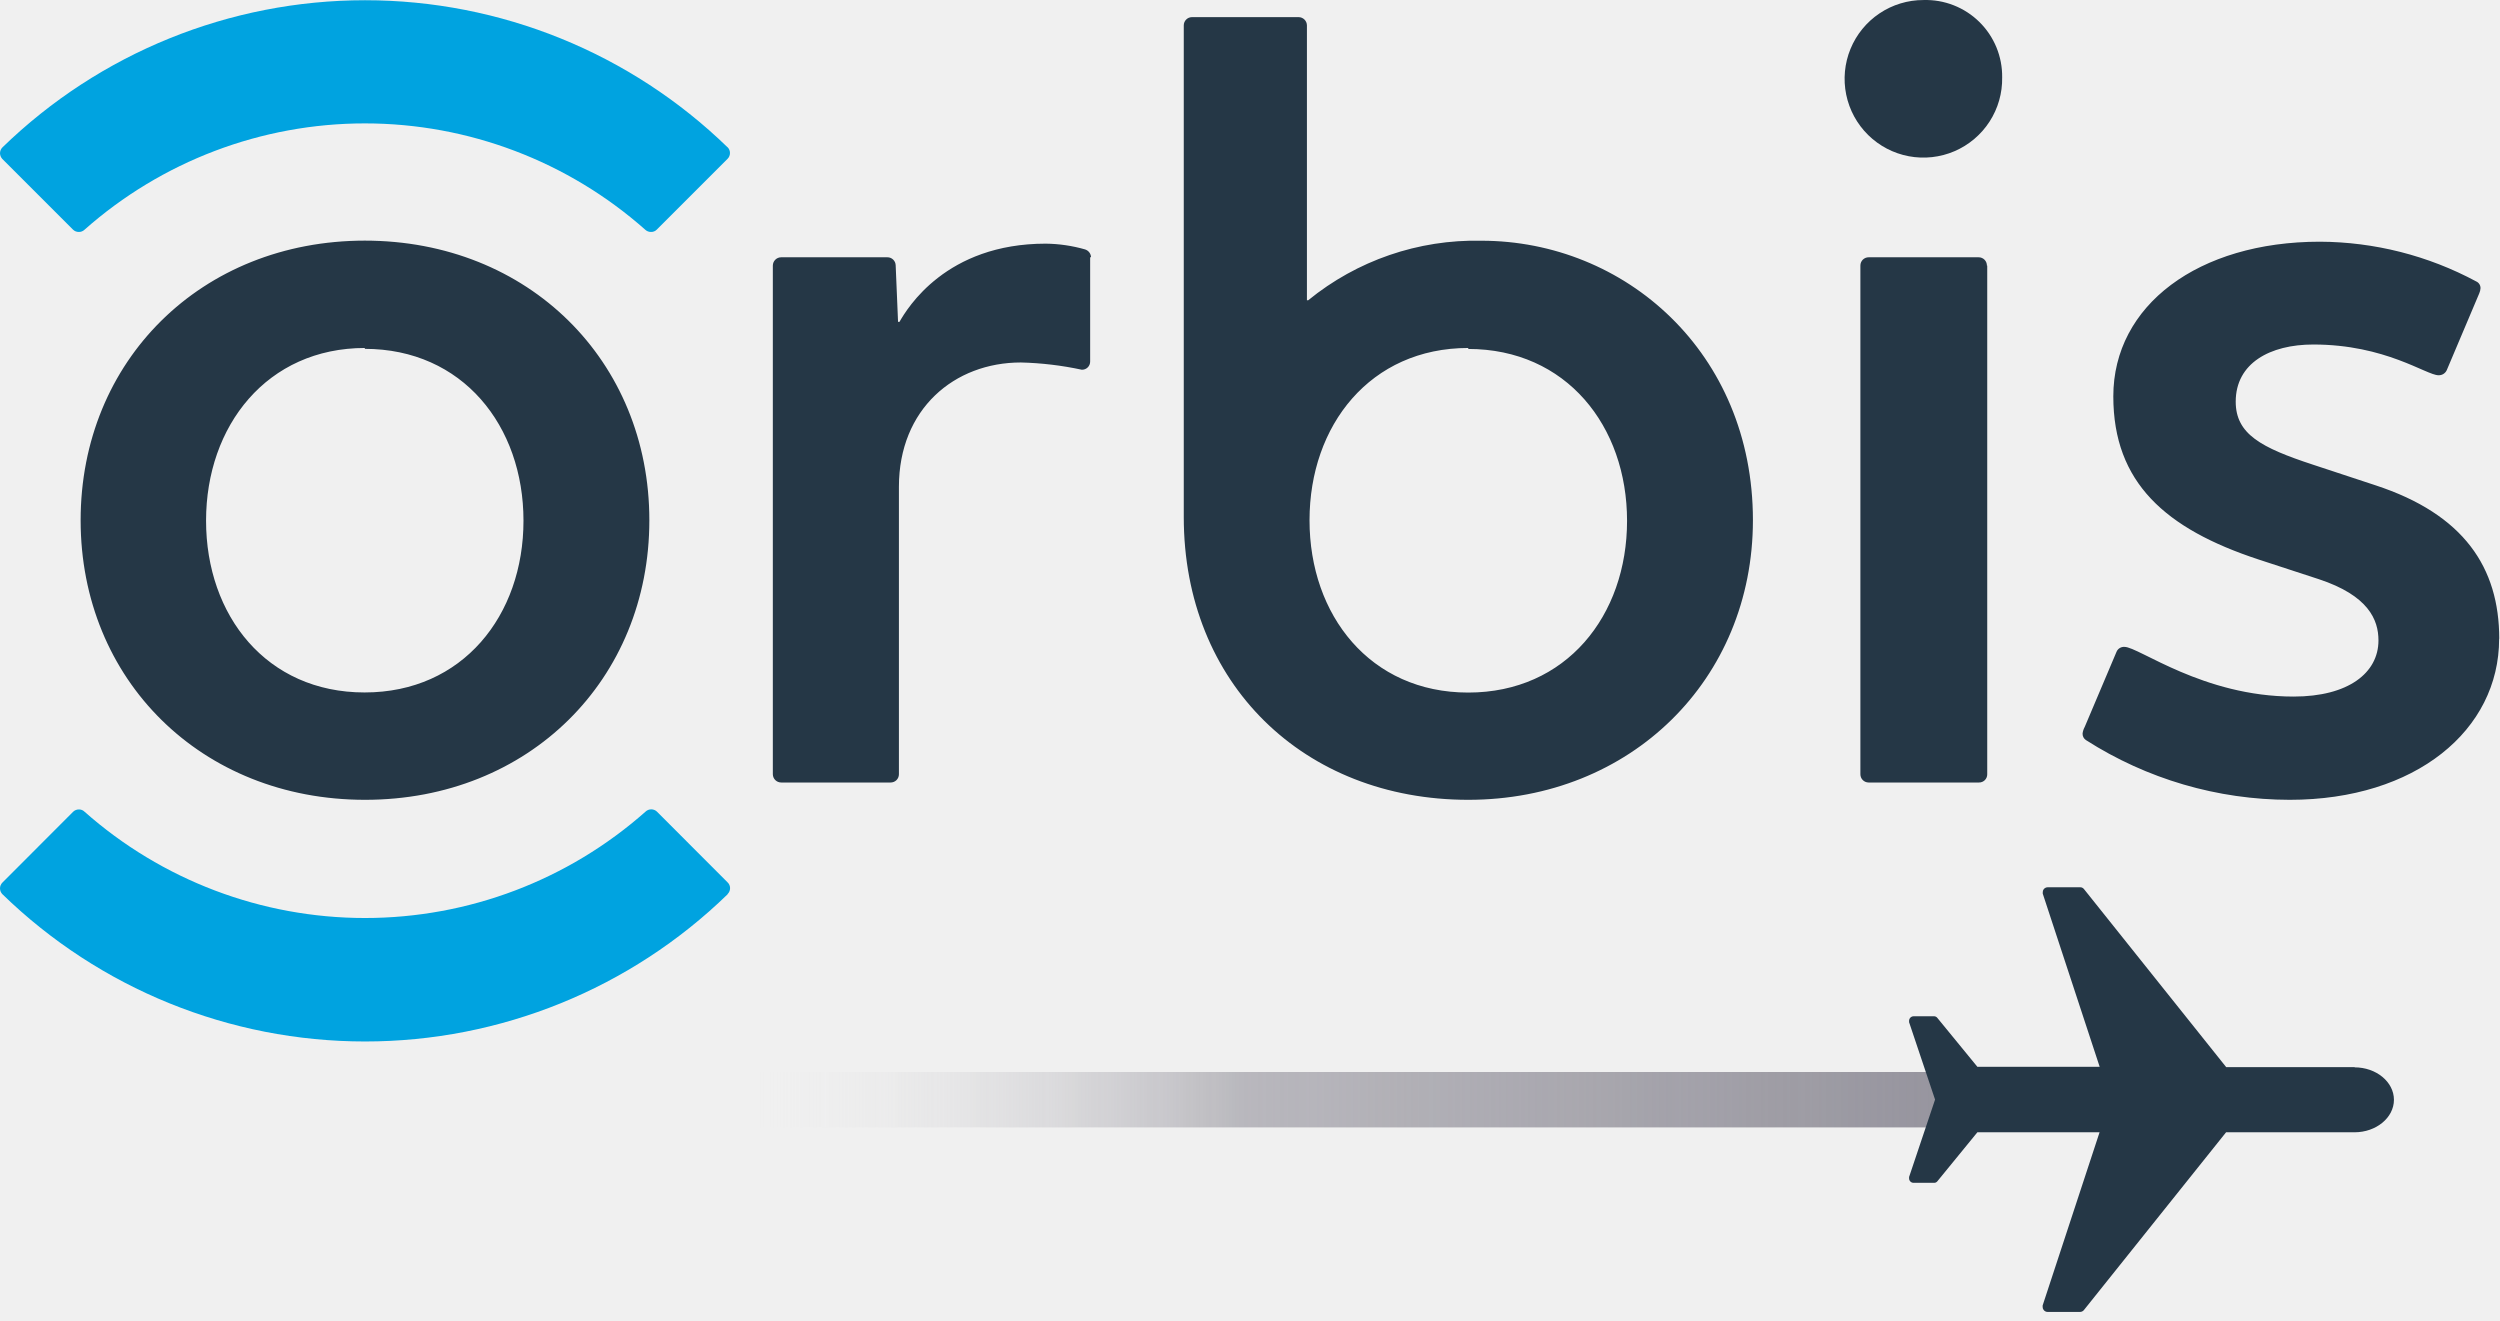
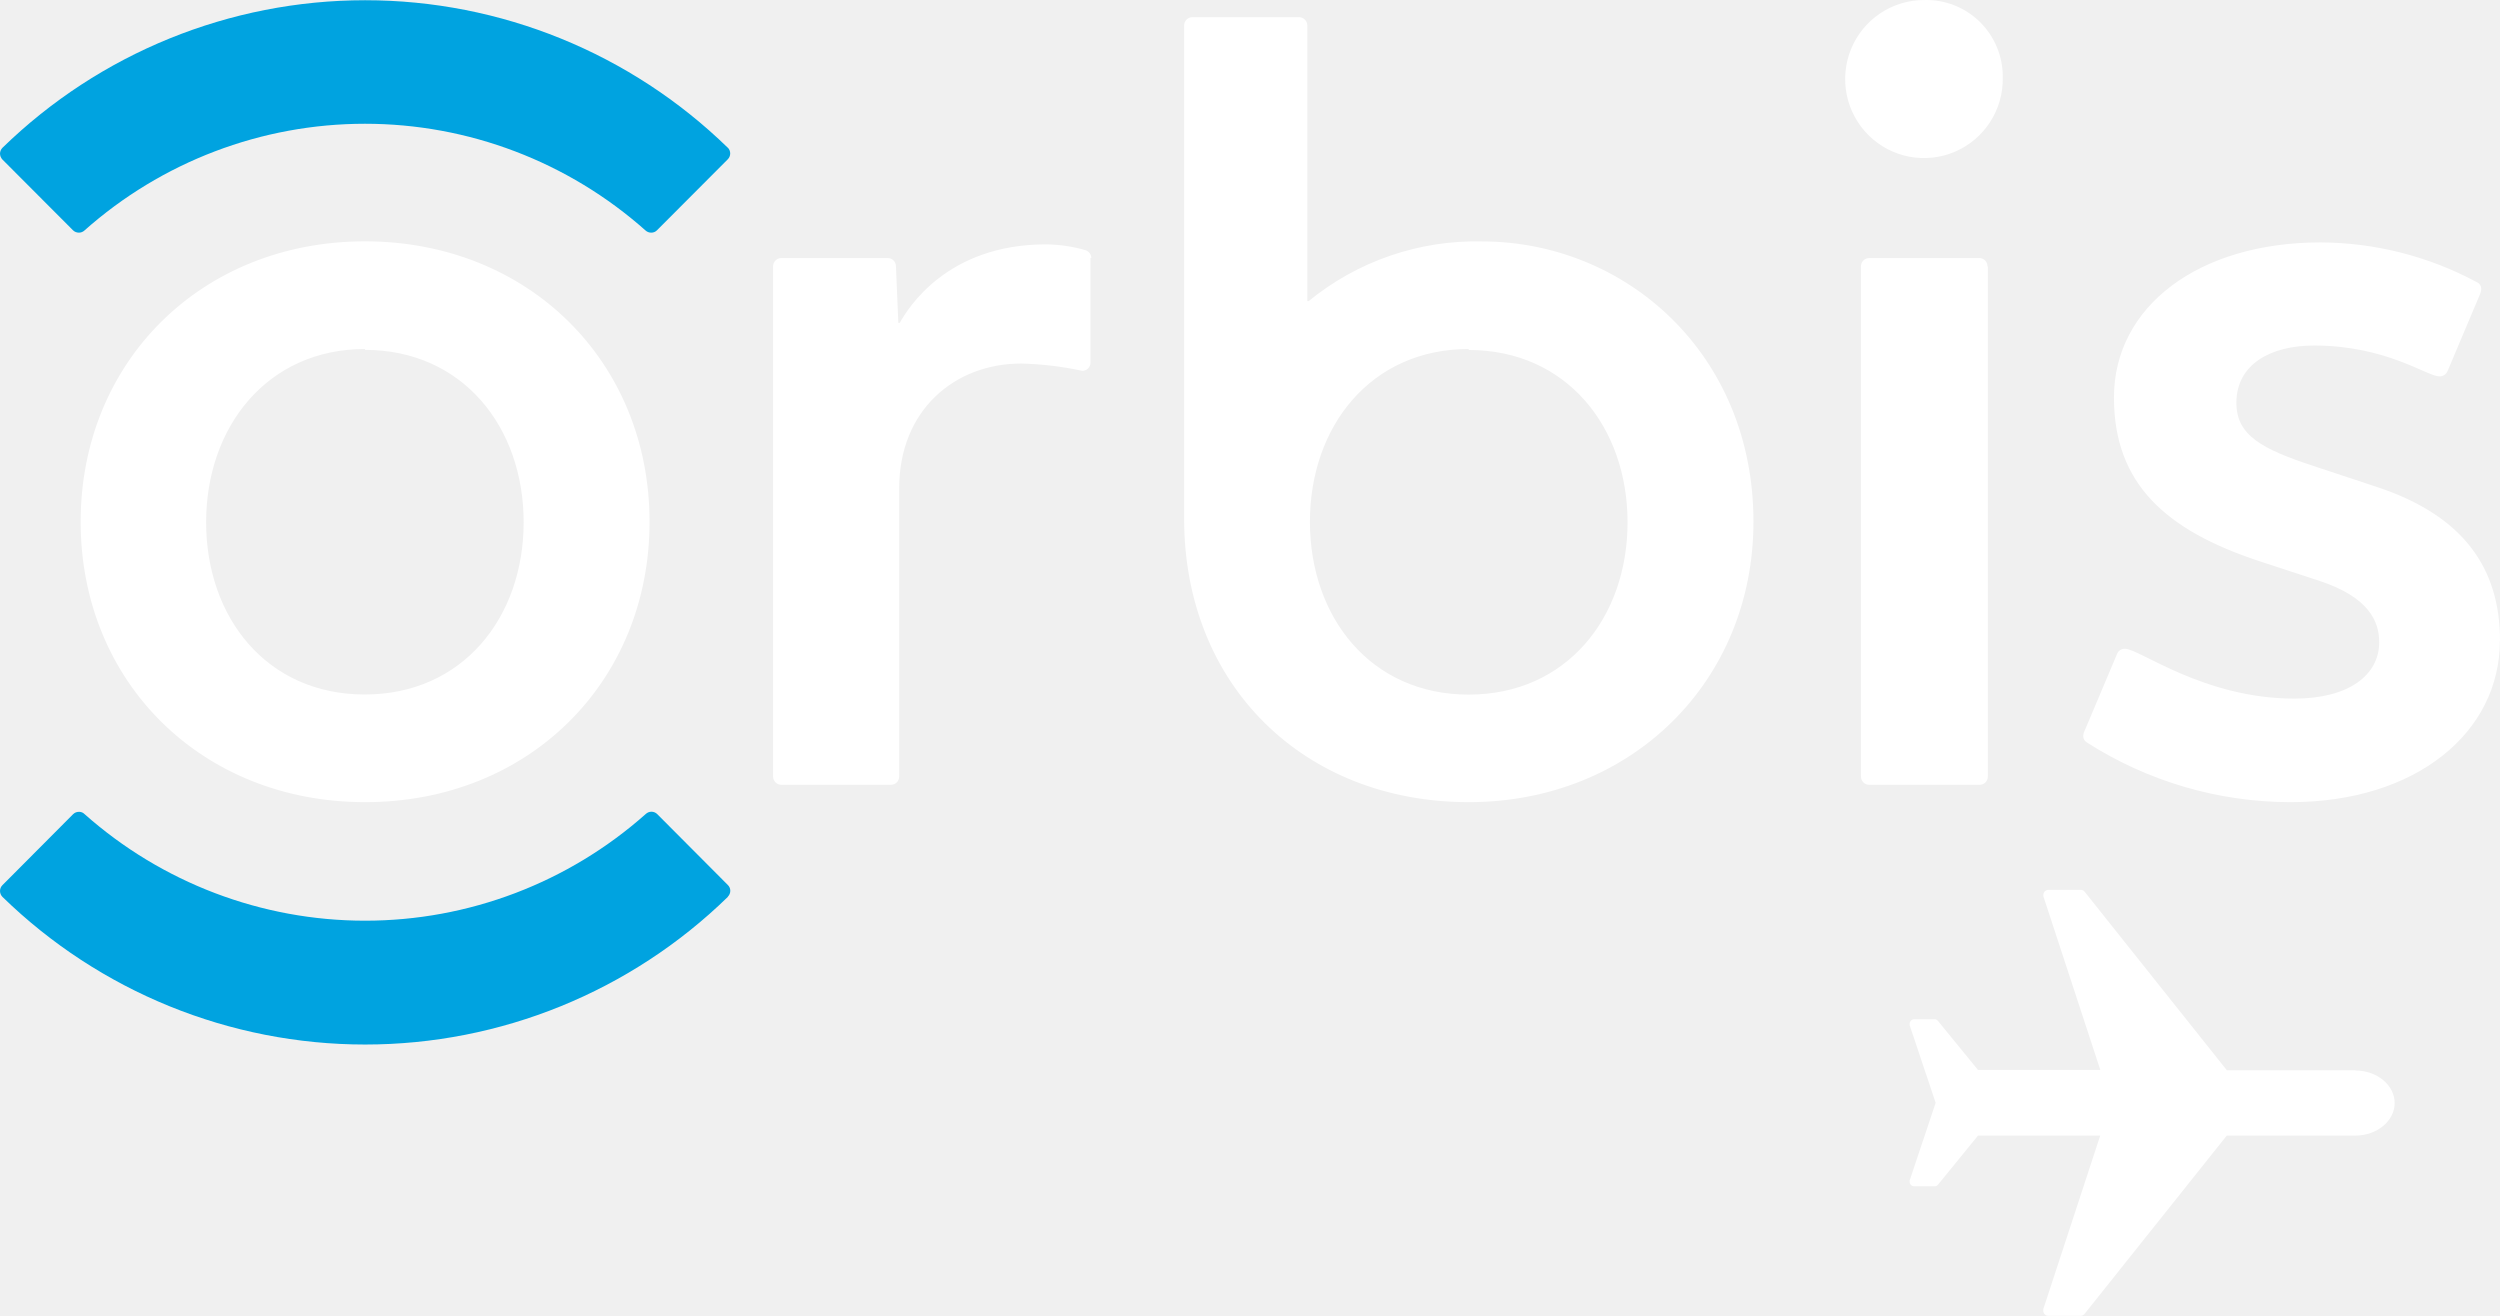
- <svg xmlns="http://www.w3.org/2000/svg" width="231" height="122" viewBox="0 0 231 122" fill="none">
-   <path d="M67.22 13.593C67.293 13.664 67.351 13.749 67.39 13.842C67.43 13.936 67.45 14.037 67.45 14.138C67.45 14.24 67.43 14.34 67.39 14.434C67.351 14.527 67.293 14.612 67.22 14.683L60.69 21.213C60.619 21.287 60.533 21.344 60.439 21.382C60.344 21.42 60.242 21.438 60.14 21.433C59.956 21.432 59.778 21.365 59.64 21.243C52.492 14.903 43.269 11.402 33.715 11.402C24.161 11.402 14.938 14.903 7.79 21.243C7.656 21.365 7.481 21.433 7.3 21.433C7.197 21.436 7.094 21.419 6.997 21.381C6.901 21.343 6.813 21.286 6.74 21.213L0.21 14.683C0.079 14.537 0.004 14.349 1.7739e-05 14.153C0.003 13.95 0.086 13.756 0.23 13.613C9.203 4.897 21.22 0.021 33.73 0.021C46.24 0.021 58.257 4.897 67.23 13.613L67.22 13.593ZM67.23 82.613C67.374 82.47 67.457 82.276 67.46 82.073C67.461 81.972 67.441 81.872 67.402 81.779C67.362 81.686 67.304 81.602 67.23 81.533L60.7 74.993C60.559 74.858 60.371 74.783 60.175 74.783C59.979 74.783 59.791 74.858 59.65 74.993C52.499 81.327 43.277 84.824 33.725 84.824C24.173 84.824 14.951 81.327 7.8 74.993C7.669 74.865 7.493 74.793 7.31 74.793C7.207 74.79 7.104 74.808 7.007 74.845C6.911 74.883 6.823 74.94 6.75 75.013L0.22 81.553C0.15 81.624 0.094 81.709 0.056 81.801C0.018 81.894 -0.001 81.993 1.7739e-05 82.093C0.003 82.296 0.086 82.49 0.23 82.633C9.201 91.354 21.219 96.233 33.73 96.233C46.241 96.233 58.259 91.354 67.23 82.633" fill="#00A3E0" />
-   <path d="M33.73 22.233C18.59 22.233 7.45 33.343 7.45 48.073C7.45 62.803 18.59 73.903 33.73 73.903C48.87 73.903 60 62.803 60 48.073C60 33.343 48.84 22.233 33.69 22.233H33.73ZM33.69 32.233C42.75 32.233 48.37 39.353 48.37 48.113C48.37 56.873 42.75 63.983 33.69 63.983C24.63 63.983 19.04 56.883 19.04 48.113C19.04 39.343 24.67 32.153 33.73 32.153L33.69 32.233ZM100.73 23.753V33.403C100.731 33.504 100.712 33.604 100.674 33.698C100.636 33.791 100.579 33.876 100.507 33.947C100.435 34.018 100.349 34.074 100.255 34.111C100.161 34.148 100.061 34.166 99.96 34.163C98.108 33.764 96.223 33.54 94.33 33.493C88.19 33.493 83.06 37.783 83.06 44.983V71.543C83.06 71.745 82.98 71.938 82.837 72.081C82.695 72.223 82.501 72.303 82.3 72.303H72.18C71.977 72.303 71.783 72.223 71.639 72.081C71.495 71.939 71.413 71.746 71.41 71.543V24.543C71.41 24.339 71.491 24.143 71.635 23.999C71.78 23.854 71.976 23.773 72.18 23.773H82C82.198 23.773 82.388 23.85 82.53 23.989C82.672 24.127 82.755 24.315 82.76 24.513L82.98 29.743H83.11C83.84 28.473 87.41 22.513 96.63 22.513C97.855 22.528 99.072 22.706 100.25 23.043C100.41 23.09 100.551 23.188 100.652 23.321C100.753 23.454 100.808 23.616 100.81 23.783L100.73 23.753ZM183.62 24.543V71.543C183.621 71.643 183.603 71.743 183.565 71.836C183.527 71.928 183.471 72.013 183.4 72.084C183.329 72.154 183.245 72.21 183.152 72.248C183.06 72.286 182.96 72.305 182.86 72.303H172.66C172.458 72.303 172.265 72.223 172.123 72.081C171.98 71.938 171.9 71.745 171.9 71.543V24.543C171.899 24.442 171.917 24.343 171.955 24.249C171.992 24.156 172.048 24.071 172.119 23.999C172.19 23.928 172.274 23.871 172.367 23.832C172.46 23.793 172.559 23.773 172.66 23.773H182.83C182.931 23.773 183.03 23.793 183.123 23.832C183.216 23.871 183.3 23.928 183.371 23.999C183.442 24.071 183.497 24.156 183.535 24.249C183.573 24.343 183.591 24.442 183.59 24.543H183.62ZM185 7.153C185.026 8.599 184.621 10.019 183.836 11.234C183.052 12.448 181.923 13.401 180.595 13.972C179.266 14.543 177.798 14.705 176.377 14.438C174.956 14.171 173.647 13.487 172.616 12.473C171.586 11.46 170.88 10.162 170.59 8.746C170.299 7.329 170.437 5.859 170.985 4.521C171.534 3.183 172.468 2.039 173.669 1.235C174.871 0.43 176.284 0.001 177.73 0.003C178.682 -0.025 179.63 0.139 180.517 0.487C181.404 0.835 182.212 1.358 182.891 2.026C183.57 2.694 184.107 3.493 184.47 4.374C184.832 5.255 185.013 6.201 185 7.153ZM230.92 59.023C230.92 67.473 223.2 73.903 211.57 73.903C204.895 73.896 198.362 71.981 192.74 68.383C192.64 68.317 192.558 68.226 192.504 68.119C192.45 68.012 192.424 67.893 192.43 67.773C192.457 67.559 192.525 67.352 192.63 67.163L195.56 60.243C195.618 60.094 195.722 59.968 195.857 59.884C195.992 59.799 196.151 59.76 196.31 59.773C197.62 59.773 203.58 64.363 211.93 64.363C216.98 64.363 219.77 62.183 219.77 59.173C219.77 57.253 218.83 55.023 214.25 53.513L208.68 51.693C200.09 48.863 195.27 44.593 195.27 36.623C195.27 28.213 203.12 22.333 214.36 22.333C219.401 22.356 224.359 23.616 228.8 26.003C228.92 26.056 229.022 26.143 229.093 26.253C229.164 26.363 229.201 26.492 229.2 26.623C229.191 26.793 229.15 26.959 229.08 27.113L226.08 34.203C226.014 34.348 225.907 34.47 225.772 34.554C225.636 34.638 225.479 34.679 225.32 34.673C224.19 34.673 220.43 31.833 213.75 31.833C209.75 31.833 206.58 33.553 206.58 37.113C206.58 40.113 208.93 41.363 213.71 42.933L219.5 44.843C227.67 47.523 230.93 52.453 230.93 59.023H230.92ZM136.88 22.243C131.062 22.115 125.389 24.065 120.88 27.743H120.76V2.343C120.757 2.141 120.675 1.947 120.531 1.805C120.387 1.663 120.192 1.583 119.99 1.583H110.14C109.938 1.583 109.745 1.663 109.603 1.806C109.46 1.948 109.38 2.142 109.38 2.343V47.773C109.38 63.183 120.49 73.903 135.67 73.903C150.67 73.903 161.97 62.803 161.97 48.063C161.97 32.553 150.13 22.243 136.88 22.243ZM135.66 32.243C144.72 32.243 150.34 39.363 150.34 48.123C150.34 56.883 144.72 63.993 135.66 63.993C126.6 63.993 121 56.843 121 48.073C121 39.303 126.61 32.153 135.67 32.153" fill="#253746" />
-   <path style="mix-blend-mode:multiply" d="M183.8 99.053H68.27V104.173H183.8V99.053Z" fill="url(#paint0_linear)" />
-   <path d="M217.57 98.603H205.7L192.56 82.153C192.519 82.099 192.466 82.056 192.406 82.026C192.345 81.997 192.278 81.982 192.21 81.983H189.21C189.139 81.983 189.069 81.999 189.004 82.031C188.94 82.062 188.884 82.107 188.84 82.163C188.781 82.241 188.749 82.336 188.75 82.433C188.742 82.479 188.742 82.527 188.75 82.573L194.01 98.573H182.71L179.01 94.053C178.975 94.007 178.93 93.969 178.878 93.943C178.826 93.917 178.768 93.903 178.71 93.903H176.81C176.755 93.904 176.701 93.917 176.65 93.939C176.6 93.961 176.554 93.993 176.516 94.033C176.478 94.073 176.448 94.12 176.428 94.172C176.408 94.223 176.399 94.278 176.4 94.333C176.395 94.373 176.395 94.413 176.4 94.453L178.8 101.603L176.4 108.753C176.394 108.793 176.394 108.833 176.4 108.873C176.399 108.928 176.408 108.982 176.428 109.033C176.448 109.084 176.478 109.13 176.517 109.169C176.555 109.209 176.601 109.24 176.651 109.261C176.701 109.282 176.755 109.293 176.81 109.293H178.71C178.768 109.295 178.825 109.283 178.877 109.259C178.929 109.234 178.974 109.198 179.01 109.153L182.71 104.623H194L188.74 120.623C188.731 120.673 188.731 120.724 188.74 120.773C188.741 120.867 188.772 120.959 188.83 121.033C188.872 121.092 188.927 121.14 188.992 121.173C189.056 121.207 189.128 121.224 189.2 121.223H192.2C192.267 121.222 192.334 121.206 192.394 121.177C192.454 121.148 192.508 121.105 192.55 121.053L205.69 104.623H217.56C219.56 104.623 221.2 103.273 221.2 101.623C221.2 99.973 219.57 98.623 217.56 98.623" fill="#253746" />
+ <svg xmlns="http://www.w3.org/2000/svg" width="133" height="70" viewBox="0 0 133 70" fill="none">
+   <path d="M38.714 7.849C38.756 7.89 38.789 7.939 38.812 7.993C38.835 8.047 38.847 8.105 38.847 8.164C38.847 8.223 38.835 8.281 38.812 8.335C38.789 8.389 38.756 8.438 38.714 8.479L34.953 12.249C34.913 12.292 34.863 12.325 34.809 12.347C34.754 12.369 34.695 12.379 34.637 12.377C34.531 12.376 34.428 12.337 34.349 12.267C30.232 8.606 24.92 6.584 19.418 6.584C13.915 6.584 8.603 8.606 4.487 12.267C4.409 12.337 4.309 12.376 4.204 12.377C4.145 12.378 4.085 12.368 4.03 12.346C3.975 12.325 3.924 12.291 3.882 12.249L0.121 8.479C0.045 8.394 0.003 8.286 1.02165e-05 8.173C0.002 8.055 0.05 7.944 0.132 7.861C5.3 2.828 12.222 0.012 19.426 0.012C26.631 0.012 33.552 2.828 38.72 7.861L38.714 7.849ZM38.72 47.705C38.803 47.622 38.85 47.51 38.852 47.393C38.853 47.335 38.842 47.277 38.819 47.223C38.796 47.169 38.762 47.121 38.72 47.081L34.959 43.305C34.878 43.227 34.769 43.183 34.657 43.183C34.544 43.183 34.436 43.227 34.354 43.305C30.236 46.962 24.925 48.981 19.423 48.981C13.922 48.981 8.611 46.962 4.492 43.305C4.417 43.23 4.316 43.189 4.21 43.189C4.151 43.187 4.091 43.197 4.036 43.219C3.98 43.241 3.93 43.274 3.888 43.316L0.127 47.093C0.086 47.134 0.054 47.182 0.032 47.236C0.011 47.289 -0 47.347 1.02165e-05 47.404C0.002 47.522 0.05 47.634 0.132 47.716C5.299 52.752 12.221 55.569 19.426 55.569C26.632 55.569 33.553 52.752 38.72 47.716" fill="#00A3E0" />
+   <path d="M19.426 12.838C10.707 12.838 4.291 19.254 4.291 27.76C4.291 36.266 10.707 42.675 19.426 42.675C28.146 42.675 34.556 36.266 34.556 27.76C34.556 19.254 28.128 12.838 19.403 12.838H19.426ZM19.403 18.613C24.621 18.613 27.858 22.724 27.858 27.783C27.858 32.841 24.621 36.947 19.403 36.947C14.185 36.947 10.966 32.847 10.966 27.783C10.966 22.719 14.208 18.567 19.426 18.567L19.403 18.613ZM58.014 13.716V19.289C58.014 19.347 58.003 19.405 57.981 19.459C57.959 19.513 57.926 19.562 57.885 19.603C57.844 19.644 57.794 19.676 57.74 19.697C57.686 19.719 57.628 19.729 57.57 19.727C56.504 19.497 55.418 19.368 54.328 19.34C50.791 19.34 47.837 21.818 47.837 25.975V41.312C47.837 41.429 47.791 41.54 47.709 41.623C47.627 41.705 47.515 41.751 47.399 41.751H41.571C41.454 41.751 41.342 41.705 41.259 41.623C41.176 41.541 41.129 41.429 41.127 41.312V14.172C41.127 14.055 41.174 13.941 41.257 13.858C41.34 13.775 41.453 13.728 41.571 13.728H47.226C47.34 13.728 47.45 13.772 47.532 13.852C47.614 13.932 47.661 14.041 47.664 14.155L47.791 17.175H47.866C48.286 16.442 50.342 13 55.652 13C56.358 13.009 57.059 13.112 57.737 13.306C57.83 13.333 57.911 13.39 57.969 13.466C58.027 13.543 58.059 13.637 58.06 13.733L58.014 13.716ZM105.753 14.172V41.312C105.753 41.37 105.743 41.428 105.721 41.481C105.699 41.535 105.667 41.584 105.626 41.624C105.585 41.665 105.537 41.698 105.483 41.719C105.43 41.741 105.373 41.752 105.315 41.751H99.44C99.324 41.751 99.213 41.705 99.131 41.623C99.049 41.54 99.003 41.429 99.003 41.312V14.172C99.002 14.114 99.013 14.057 99.034 14.003C99.056 13.949 99.088 13.9 99.129 13.858C99.17 13.817 99.218 13.784 99.272 13.762C99.325 13.739 99.382 13.728 99.44 13.728H105.298C105.356 13.728 105.413 13.739 105.466 13.762C105.52 13.784 105.568 13.817 105.609 13.858C105.65 13.9 105.682 13.949 105.704 14.003C105.725 14.057 105.736 14.114 105.735 14.172H105.753ZM106.547 4.131C106.562 4.965 106.329 5.786 105.877 6.487C105.425 7.188 104.775 7.739 104.01 8.068C103.245 8.398 102.4 8.491 101.581 8.337C100.763 8.183 100.009 7.788 99.415 7.203C98.822 6.617 98.415 5.868 98.248 5.05C98.081 4.232 98.16 3.383 98.476 2.611C98.792 1.838 99.33 1.178 100.022 0.713C100.714 0.248 101.528 0.001 102.36 0.002C102.909 -0.015 103.455 0.08 103.966 0.281C104.477 0.482 104.942 0.784 105.333 1.17C105.724 1.556 106.033 2.017 106.242 2.526C106.451 3.035 106.555 3.58 106.547 4.131ZM132.994 34.083C132.994 38.962 128.548 42.675 121.85 42.675C118.006 42.671 114.243 41.565 111.005 39.488C110.947 39.45 110.901 39.397 110.869 39.335C110.838 39.273 110.823 39.205 110.827 39.135C110.842 39.012 110.881 38.892 110.942 38.783L112.629 34.787C112.662 34.701 112.722 34.629 112.8 34.58C112.878 34.531 112.97 34.508 113.061 34.516C113.816 34.516 117.248 37.166 122.057 37.166C124.966 37.166 126.573 35.907 126.573 34.169C126.573 33.061 126.031 31.773 123.393 30.901L120.185 29.85C115.238 28.216 112.462 25.75 112.462 21.148C112.462 16.292 116.983 12.896 123.457 12.896C126.36 12.91 129.216 13.637 131.773 15.015C131.842 15.046 131.901 15.096 131.942 15.16C131.983 15.223 132.004 15.298 132.004 15.373C131.998 15.471 131.975 15.567 131.935 15.656L130.207 19.75C130.169 19.834 130.107 19.905 130.029 19.953C129.951 20.002 129.861 20.026 129.769 20.022C129.118 20.022 126.953 18.382 123.105 18.382C120.802 18.382 118.976 19.375 118.976 21.431C118.976 23.163 120.329 23.885 123.082 24.792L126.417 25.895C131.122 27.442 133 30.289 133 34.083H132.994ZM78.834 12.844C75.483 12.77 72.216 13.896 69.619 16.02H69.549V1.353C69.548 1.236 69.501 1.125 69.418 1.042C69.335 0.96 69.223 0.914 69.106 0.914H63.433C63.317 0.914 63.206 0.96 63.124 1.043C63.041 1.125 62.995 1.237 62.995 1.353V27.587C62.995 36.485 69.394 42.675 78.137 42.675C86.776 42.675 93.284 36.266 93.284 27.754C93.284 18.798 86.465 12.844 78.834 12.844ZM78.131 18.619C83.349 18.619 86.586 22.73 86.586 27.789C86.586 32.847 83.349 36.953 78.131 36.953C72.913 36.953 69.688 32.824 69.688 27.76C69.688 22.695 72.919 18.567 78.137 18.567" fill="white" />
+   <path d="M105.856 57.198H39.319V60.154H105.856V57.198Z" fill="url(#paint0_linear_1163_500)" style="mix-blend-mode:multiply" />
+   <path d="M125.306 56.938H118.469L110.902 47.439C110.878 47.408 110.848 47.383 110.812 47.366C110.777 47.349 110.739 47.34 110.7 47.341H108.972C108.931 47.341 108.891 47.35 108.854 47.368C108.817 47.386 108.784 47.413 108.759 47.445C108.725 47.49 108.707 47.544 108.707 47.601C108.702 47.627 108.702 47.655 108.707 47.682L111.737 56.921H105.229L103.098 54.311C103.077 54.284 103.051 54.262 103.021 54.247C102.991 54.232 102.958 54.224 102.925 54.224H101.831C101.799 54.225 101.768 54.232 101.738 54.245C101.709 54.258 101.683 54.276 101.661 54.299C101.639 54.322 101.622 54.349 101.611 54.379C101.599 54.409 101.594 54.441 101.594 54.472C101.592 54.495 101.592 54.519 101.594 54.542L102.977 58.67L101.594 62.799C101.591 62.822 101.591 62.846 101.594 62.868C101.594 62.9 101.599 62.931 101.611 62.961C101.622 62.99 101.64 63.017 101.662 63.04C101.684 63.062 101.71 63.08 101.739 63.093C101.768 63.105 101.799 63.111 101.831 63.111H102.925C102.958 63.112 102.991 63.105 103.021 63.091C103.051 63.077 103.077 63.056 103.098 63.03L105.229 60.414H111.731L108.701 69.653C108.696 69.682 108.696 69.712 108.701 69.74C108.702 69.794 108.72 69.847 108.753 69.89C108.777 69.924 108.809 69.952 108.846 69.971C108.884 69.99 108.925 70 108.966 70H110.694C110.733 69.999 110.771 69.99 110.806 69.973C110.841 69.956 110.871 69.932 110.896 69.902L118.464 60.414H125.3C126.452 60.414 127.396 59.635 127.396 58.682C127.396 57.729 126.457 56.95 125.3 56.95" fill="white" />
  <defs>
-     <linearGradient id="paint0_linear" x1="68.27" y1="101.753" x2="183.8" y2="101.753" gradientUnits="userSpaceOnUse">
+     <linearGradient id="paint0_linear_1163_500" x1="39.319" y1="58.757" x2="105.856" y2="58.757" gradientUnits="userSpaceOnUse">
      <stop stop-color="white" stop-opacity="0" />
-       <stop offset="0.401" stop-color="#9E9CA6" stop-opacity="0.6" />
-       <stop offset="0.995" stop-color="#9E9CA6" />
+       <stop offset="0.401" stop-color="white" stop-opacity="0.6" />
+       <stop offset="0.995" stop-color="white" />
    </linearGradient>
  </defs>
</svg>
